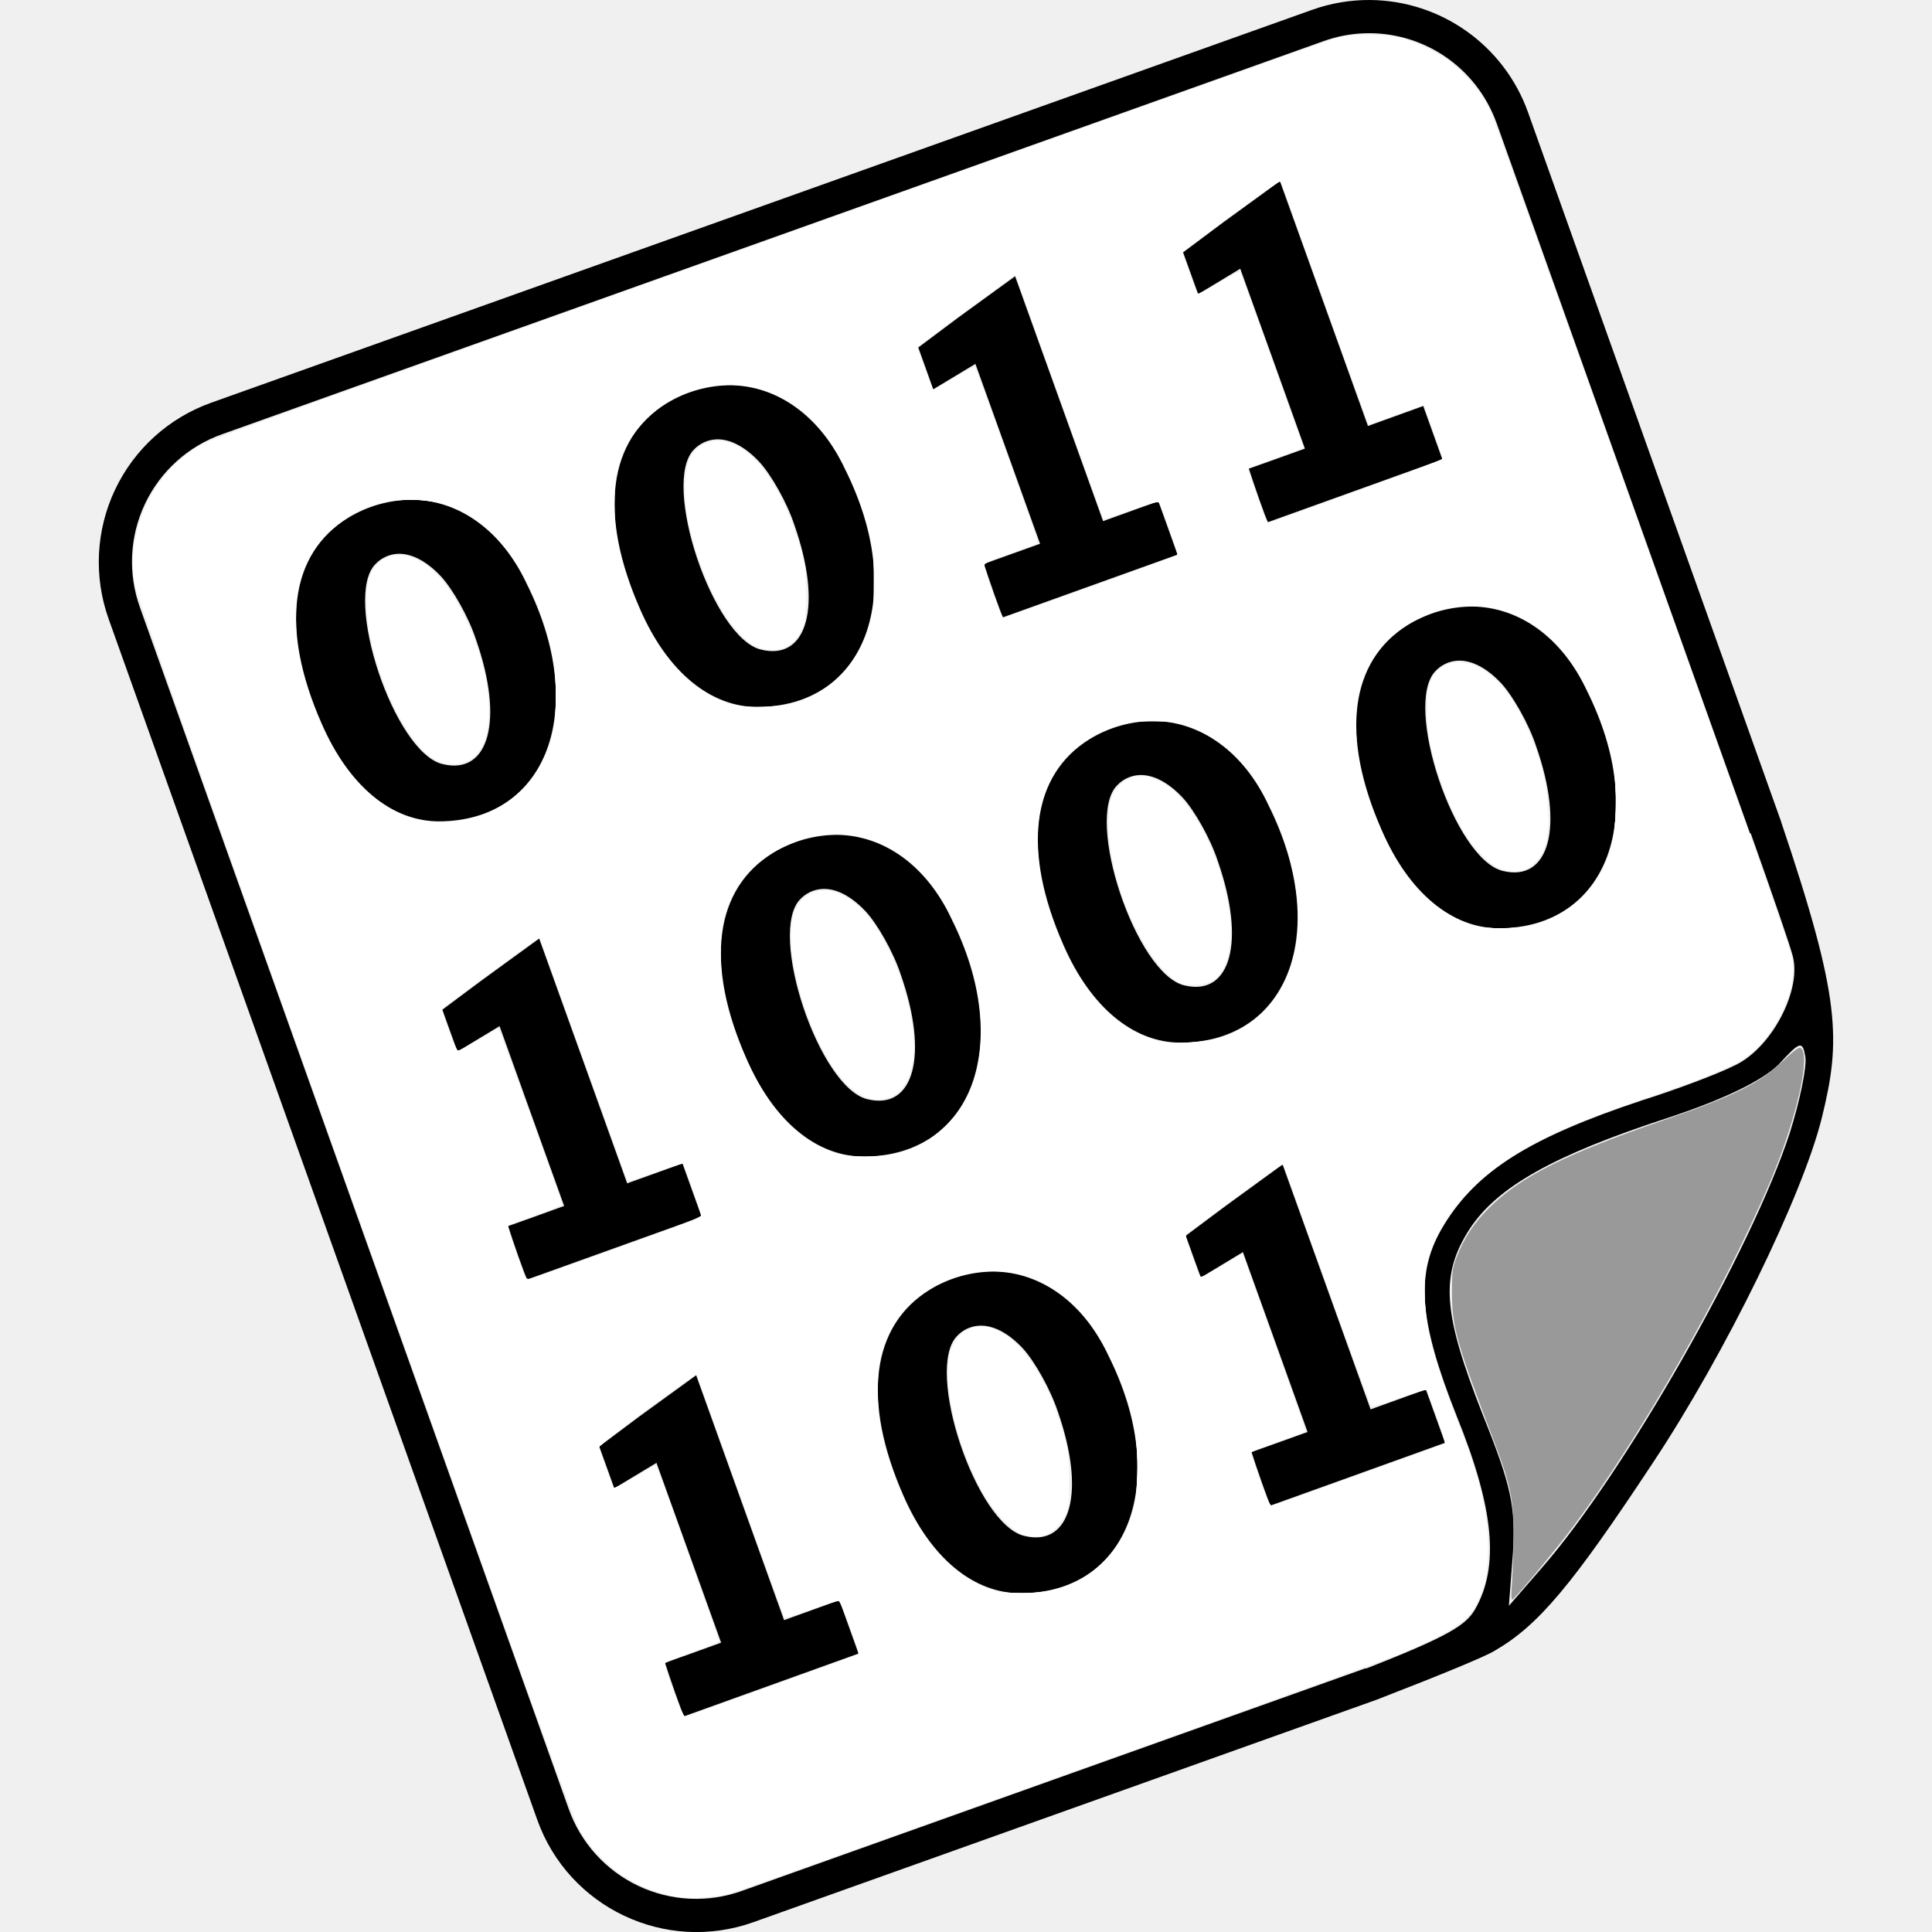
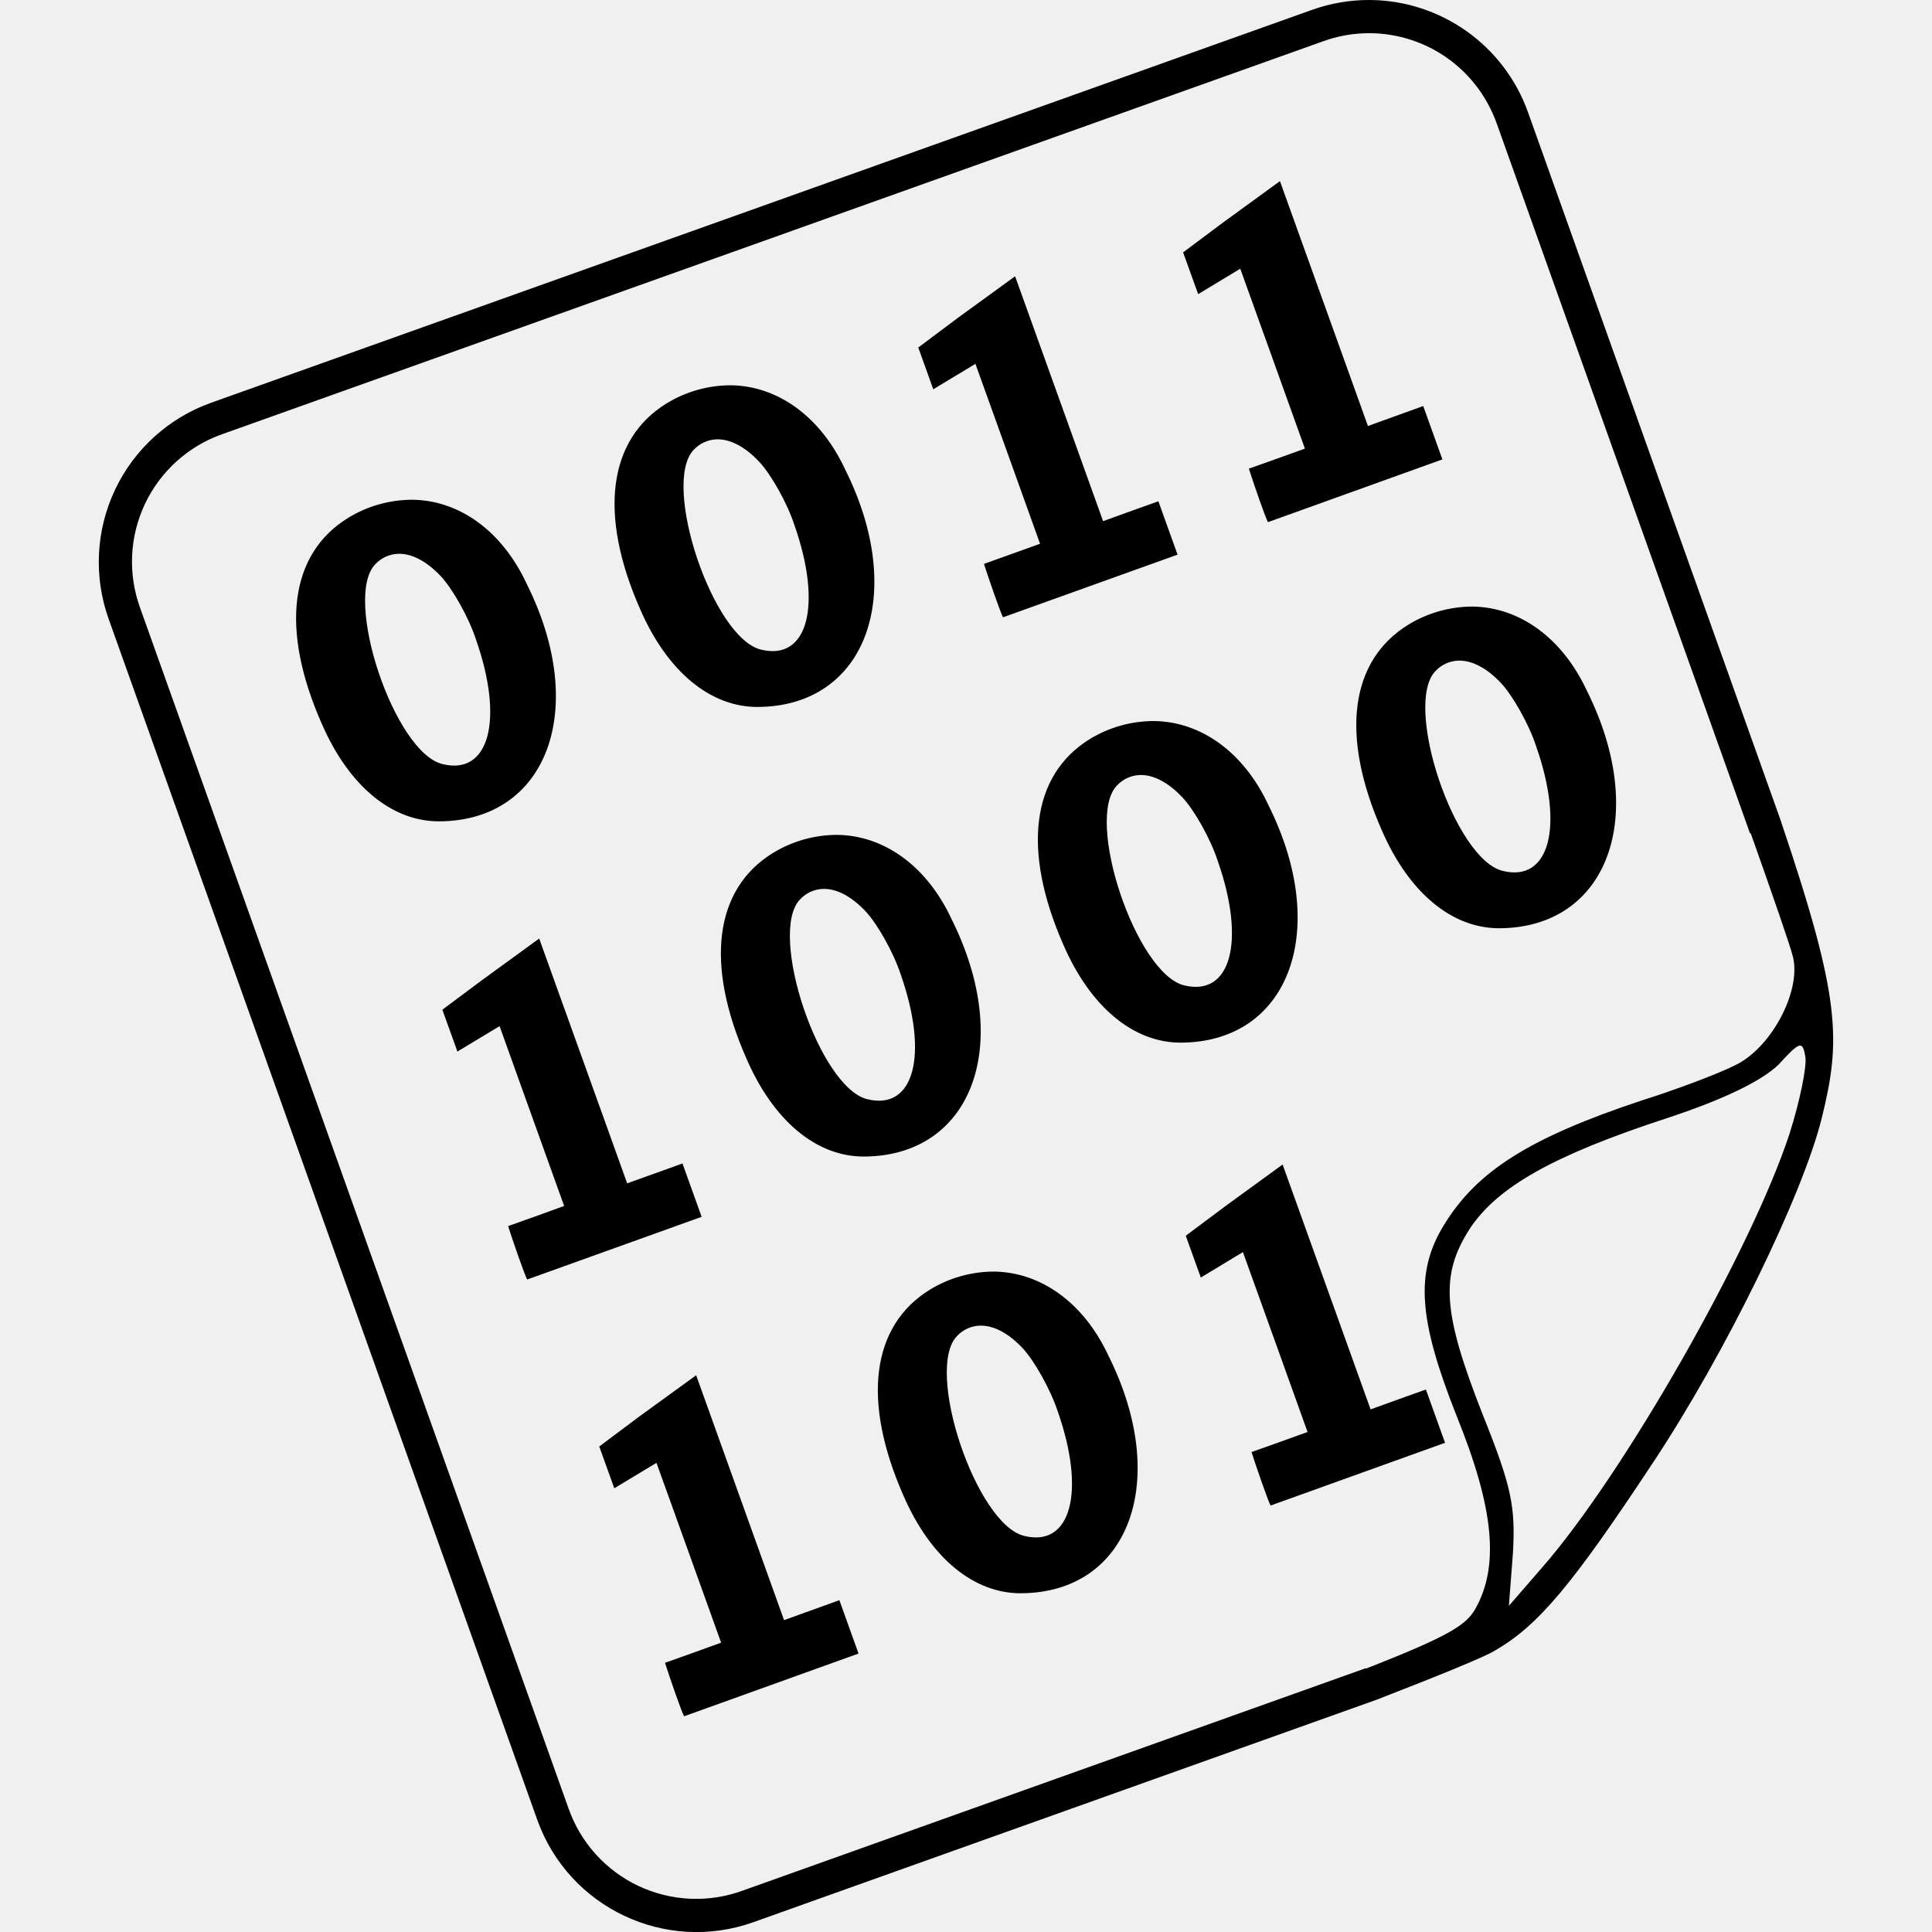
- <svg xmlns="http://www.w3.org/2000/svg" fill="#000000" width="800px" height="800px" viewBox="0 0 24 24" role="img" version="1.1" id="svg1">
-   <defs id="defs1" />
-   <path d="M17.02 0a2.096 2.096 0 00-.723.123L2.623 5.003A2.101 2.101 0 001.35 7.69l5.324 14.916a2.101 2.101 0 002.685 1.272l7.746-2.765c.792-.307 1.345-.534 1.464-.608.543-.314.962-.817 1.964-2.334.904-1.362 1.859-3.323 2.097-4.28.24-.97.239-1.48-.502-3.675h.001l-3.147-8.82A2.102 2.102 0 0017.02 0zm-.084.414c.72-.031 1.4.403 1.657 1.12l3.147 8.82.008-.003c.271.763.497 1.415.526 1.54.102.433-.282 1.147-.737 1.35-.2.1-.71.293-1.142.429-1.397.464-2.05.879-2.458 1.548-.363.591-.315 1.18.16 2.377.462 1.142.533 1.864.225 2.4-.113.188-.301.322-1.354.733l-.002-.005-7.746 2.765a1.68 1.68 0 01-2.157-1.022L1.74 7.55a1.68 1.68 0 011.022-2.157L16.436.513c.165-.06.334-.092.5-.099zM15.9 2.25l-.708.515-.495.37.113.314.074.205.523-.316.4 1.112.403 1.123-.359.129-.337.12c.045.145.216.642.238.664l2.166-.779-.238-.663-.244.088-.443.16-.334-.93zm-3.29 1.182l-.709.515-.494.37.113.314.073.205.524-.316.4 1.112.403 1.123-.36.129-.337.121c.046.144.216.64.238.663l2.167-.778-.238-.663-.244.087-.443.16-.334-.93zM9.084 4.786a1.532 1.532 0 00-.8.223c-.732.448-.85 1.383-.332 2.558.337.776.873 1.218 1.462 1.215 1.345-.007 1.86-1.399 1.085-2.95-.307-.66-.837-1.036-1.415-1.046zm-.191.672c.168-.009.357.085.539.279.145.155.347.51.437.787.35.998.164 1.688-.414 1.546C8.854 7.93 8.21 6 8.62 5.585a.407.407 0 01.273-.127zm-3.765.75a1.532 1.532 0 00-.8.223c-.732.448-.85 1.382-.332 2.557.337.777.873 1.218 1.462 1.215 1.344-.007 1.86-1.398 1.085-2.95-.307-.66-.838-1.036-1.415-1.045zm-.192.672c.168-.01.358.085.54.278.145.155.347.51.437.787.35.999.164 1.689-.415 1.547-.6-.141-1.243-2.072-.834-2.485a.407.407 0 01.272-.127zm13.362.655a1.533 1.533 0 00-.8.223c-.732.448-.85 1.382-.332 2.558.337.776.873 1.218 1.462 1.215 1.345-.007 1.86-1.399 1.085-2.95-.307-.66-.837-1.036-1.415-1.046zm-.191.672c.168-.009.357.085.539.278.145.155.347.51.437.787.35.999.164 1.689-.414 1.547-.601-.141-1.244-2.072-.835-2.485a.407.407 0 01.273-.127zm-3.766.75a1.532 1.532 0 00-.8.222c-.73.448-.848 1.383-.331 2.558.337.776.873 1.218 1.462 1.215 1.344-.007 1.86-1.398 1.085-2.95-.307-.66-.838-1.036-1.416-1.045zm-.19.671c.167-.009.357.085.539.279.145.155.347.51.437.787.35.998.164 1.688-.415 1.547-.6-.142-1.244-2.072-.835-2.485a.408.408 0 01.273-.128zm-3.746.743a1.533 1.533 0 00-.8.223c-.732.448-.85 1.382-.332 2.557.337.777.873 1.219 1.462 1.216 1.345-.007 1.86-1.399 1.085-2.951-.307-.66-.838-1.036-1.415-1.045zm-.192.672c.169-.01.358.085.54.278.145.155.347.51.437.787.35.999.164 1.689-.414 1.547-.601-.141-1.244-2.072-.835-2.485a.407.407 0 01.272-.127zm-3.515.616l-.708.515-.495.369.113.314.074.206.524-.316.399 1.112.403 1.122-.359.13-.337.12c.045.145.216.641.238.663l2.166-.778-.238-.663-.244.088-.443.159-.334-.93zm15.664 1.33c.034 0 .049.047.064.135.023.11-.064.545-.195.957-.469 1.436-2.052 4.224-3.079 5.397l-.408.47.051-.667c.03-.567-.016-.812-.377-1.71-.496-1.263-.533-1.73-.158-2.31.341-.514 1.028-.907 2.448-1.371.72-.238 1.175-.463 1.385-.664.132-.145.207-.22.253-.235a.05.05 0 01.015-.003zm-6.429 1.477l-.708.515-.495.37.113.314.074.205.523-.316.4 1.112.403 1.123-.359.129-.337.12c.045.145.216.642.238.664l2.166-.779-.238-.662-.244.087-.443.16-.334-.93zm-3.579 1.33a1.532 1.532 0 00-.8.223c-.731.448-.849 1.382-.332 2.558.337.776.873 1.218 1.462 1.215 1.345-.007 1.86-1.399 1.086-2.95-.307-.66-.838-1.036-1.416-1.046zm-.191.672c.168-.009.358.085.54.279.144.154.346.51.437.787.35.998.164 1.688-.415 1.546-.6-.141-1.244-2.072-.835-2.485a.407.407 0 01.273-.127zm-3.515.616l-.71.515-.494.37.113.313.074.206.524-.316.4 1.112.403 1.122-.36.13-.337.12c.045.145.216.642.238.664l2.166-.779-.238-.663-.244.088-.443.16-.334-.93z" id="path1" />
-   <path style="fill:#ffffff;stroke-width:0.756" d="m 279.27,785.234 c -6.445,-1.162 -15.84,-4.961 -21.389,-8.65 -7.548,-5.018 -15.012,-13.337 -18.798,-20.952 C 235.29,748.001 57.16,248.898 56.01,242.676 51.619,218.921 64.294,193.513 85.728,183.104 90.673,180.702 541.536,19.415 552.741,16.039 c 6.582,-1.983 20.27,-2.142 27.221,-0.316 16.158,4.245 30.812,16.387 37.451,31.03 0.974,2.149 25.077,69.239 53.562,149.088 28.485,79.849 53.137,148.752 54.783,153.119 1.646,4.367 6.125,17.127 9.954,28.355 6.84,20.06 6.955,20.515 6.597,26.098 -0.666,10.398 -7.458,23.856 -15.845,31.397 -6.532,5.873 -14.56,9.416 -44.794,19.768 -19.691,6.742 -28.833,10.319 -40.081,15.684 -23.172,11.051 -37.214,23.495 -46.217,40.959 -4.503,8.735 -5.876,15.668 -5.362,27.066 0.604,13.362 3.54,24.093 14.405,52.641 9.28,24.384 12.296,38.171 11.64,53.21 -0.407,9.32 -1.488,13.831 -4.933,20.585 -3.392,6.649 -11.586,11.831 -31.915,20.184 -11.192,4.599 -265.848,95.726 -275.614,98.627 -6.837,2.031 -18.117,2.82 -24.322,1.702 z m 40.957,-87.349 c 19.546,-7.001 35.615,-12.77 35.709,-12.819 0.094,-0.049 -1.669,-5.173 -3.917,-11.387 -3.206,-8.863 -4.356,-11.247 -5.334,-11.062 -0.686,0.13 -5.729,1.883 -11.206,3.895 -5.477,2.013 -10.19,3.438 -10.472,3.167 -0.282,-0.271 -8.565,-22.95 -18.405,-50.398 -9.841,-27.448 -18.001,-50.017 -18.134,-50.153 -0.575,-0.588 -40.453,29.07 -40.453,30.086 0,1.002 5.438,16.19 6.047,16.888 0.289,0.331 4.328,-1.675 8.976,-4.457 4.648,-2.782 8.558,-4.924 8.688,-4.76 0.186,0.234 9.088,24.983 25.973,72.209 0.173,0.483 -4.411,2.526 -10.893,4.855 -6.155,2.212 -11.341,4.141 -11.523,4.288 -1.005,0.805 7.397,23.119 8.546,22.695 0.473,-0.175 16.853,-6.046 36.399,-13.047 z m 116.374,-39.644 c 15.587,-3.986 26.745,-14.687 31.954,-30.642 1.644,-5.037 2.035,-7.884 2.334,-17.013 0.567,-17.315 -2.546,-30.589 -11.463,-48.878 -7.49,-15.363 -15.857,-24.555 -27.87,-30.619 -22.058,-11.135 -52.354,-1.584 -62.811,19.801 -4.248,8.686 -5.348,13.936 -5.299,25.292 0.048,11.31 1.192,17.601 5.64,31.002 8.598,25.908 22.384,43.642 39.026,50.202 4.933,1.945 6.157,2.128 15.021,2.247 5.409,0.073 9.329,-0.332 13.47,-1.391 z m 125.939,-47.405 c 19.355,-6.932 35.432,-12.803 35.725,-13.047 0.545,-0.454 -6.568,-21.122 -7.643,-22.21 -0.327,-0.331 -5.438,1.157 -11.357,3.306 -6.064,2.201 -11.042,3.619 -11.402,3.247 -0.352,-0.363 -8.621,-22.877 -18.376,-50.033 -9.755,-27.156 -17.937,-49.575 -18.183,-49.821 -0.246,-0.246 -3.434,1.708 -7.085,4.341 -6.077,4.383 -32.715,24.012 -33.394,24.606 -0.16,0.14 1.159,4.35 2.93,9.356 l 3.221,9.101 2.363,-1.445 c 1.3,-0.795 5.252,-3.174 8.783,-5.288 l 6.419,-3.843 0.973,2.827 c 0.535,1.555 6.447,18.073 13.136,36.706 6.689,18.633 12.039,33.981 11.889,34.107 -0.15,0.125 -5.292,2.02 -11.427,4.21 -6.134,2.19 -11.153,4.217 -11.153,4.504 0,0.657 3.824,11.862 6.017,17.63 0.909,2.391 2.04,4.348 2.513,4.348 0.473,0 16.696,-5.672 36.052,-12.603 z M 255.198,517.058 c 19.13,-6.868 35.001,-12.707 35.268,-12.977 0.446,-0.45 -6.779,-21.417 -7.69,-22.318 -0.22,-0.218 -5.43,1.425 -11.577,3.65 -11.033,3.993 -11.185,4.024 -11.789,2.416 -0.336,-0.896 -8.495,-23.561 -18.131,-50.367 -9.636,-26.806 -17.663,-48.881 -17.837,-49.055 -0.174,-0.174 -2.628,1.378 -5.452,3.449 -21.13,15.495 -34.677,25.447 -34.971,25.689 -0.367,0.303 4.155,13.795 5.583,16.658 0.834,1.672 0.927,1.639 9.006,-3.214 4.49,-2.697 8.404,-4.903 8.698,-4.903 0.38,0 21.11,56.807 26.378,72.285 0.161,0.474 -4.51,2.533 -10.907,4.808 -6.154,2.188 -11.31,4.09 -11.456,4.226 -0.294,0.273 1.899,7.143 5.374,16.837 1.816,5.065 2.493,6.19 3.488,5.793 0.679,-0.271 16.887,-6.111 36.017,-12.979 z M 371.572,477.523 c 3.212,-0.822 7.945,-2.594 10.518,-3.94 5.949,-3.111 14.51,-11.66 17.652,-17.629 9.219,-17.51 8.657,-41.917 -1.546,-67.032 -10.223,-25.166 -24.079,-38.749 -43.512,-42.654 -10.57,-2.124 -19.445,-0.77 -30.95,4.721 -12.342,5.891 -20.447,15.907 -24.058,29.728 -1.721,6.586 -1.703,20.858 0.036,29.751 1.993,10.189 6.033,21.758 11.396,32.631 9.402,19.063 21.667,30.847 36.169,34.753 5.944,1.601 17.35,1.446 24.295,-0.33 z m 133.91,-47.957 c 28.691,-9.079 39.61,-41.755 26.786,-80.164 -2.908,-8.71 -8.648,-20.785 -12.838,-27.006 -7.023,-10.427 -17.571,-18.639 -28.315,-22.043 -4.276,-1.355 -7.036,-1.672 -14.367,-1.649 -7.934,0.025 -9.833,0.293 -15.116,2.135 -22.101,7.707 -33.131,25.131 -31.899,50.389 0.699,14.33 4.663,28.704 12.218,44.303 9.839,20.315 23.956,32.921 40.468,36.134 4.692,0.913 17.117,-0.218 23.062,-2.099 z m 127.648,-46.185 c 11.749,-2.489 23.445,-10.865 29.061,-20.81 4.649,-8.234 6.431,-15.176 6.828,-26.598 0.575,-16.56 -2.1,-29.307 -9.671,-46.086 -8.226,-18.231 -18.518,-29.611 -32.012,-35.395 -17.217,-7.38 -39.158,-2.98 -52.749,10.578 -10.893,10.866 -15.217,26.655 -12.518,45.705 2.386,16.84 9.718,36.269 18.788,49.788 7.214,10.752 19.157,19.977 29.444,22.744 5.281,1.421 16.307,1.457 22.829,0.075 z m -441.358,-43.879 c 14.617,-2.483 26.572,-11.223 32.706,-23.909 4.489,-9.285 5.664,-14.973 5.68,-27.503 0.019,-15.486 -3.035,-28.136 -10.734,-44.458 -8.602,-18.236 -19.083,-28.838 -33.986,-34.378 -6.823,-2.537 -18.635,-3.148 -26.27,-1.36 -18.22,4.267 -31.901,17.722 -35.555,34.968 -1.433,6.761 -1.41,19.53 0.049,27.927 0.642,3.693 2.525,10.785 4.186,15.759 10.232,30.65 25.667,48.545 45.687,52.971 6.087,1.346 10.236,1.342 18.237,-0.018 z m 133.747,-47.63 c 16.788,-3.513 28.976,-15.125 34.524,-32.893 1.569,-5.024 1.769,-7.137 1.755,-18.526 -0.014,-11.389 -0.245,-13.765 -2.03,-20.84 -3.656,-14.493 -11.783,-31.967 -18.962,-40.774 -10.889,-13.358 -25.859,-20.386 -41.374,-19.424 -21.187,1.313 -38.413,14.837 -43.508,34.156 -3.092,11.725 -1.906,27.919 3.213,43.856 8.508,26.489 20.668,43.446 37.089,51.723 7.383,3.722 19.243,4.823 29.293,2.72 z m 125.914,-48.762 c 19.665,-7.064 35.916,-13.006 36.114,-13.204 0.619,-0.619 -6.969,-21.736 -7.95,-22.126 -0.512,-0.203 -5.746,1.378 -11.63,3.514 -5.884,2.136 -10.795,3.786 -10.913,3.667 -0.118,-0.119 -8.039,-21.993 -17.603,-48.609 -9.564,-26.616 -17.753,-49.333 -18.197,-50.481 l -0.808,-2.088 -7.766,5.6 c -4.271,3.08 -13.422,9.804 -20.335,14.942 l -12.569,9.343 3.113,8.885 c 1.712,4.887 3.374,8.885 3.692,8.885 0.318,0 4.187,-2.23 8.596,-4.955 4.409,-2.725 8.212,-4.76 8.451,-4.521 0.535,0.535 26.485,72.533 26.247,72.822 -0.137,0.166 -7.301,2.789 -22.108,8.095 -0.662,0.237 -0.051,2.873 2.143,9.236 3.387,9.822 4.97,13.842 5.45,13.842 0.174,0 16.406,-5.78 36.071,-12.844 z M 562.004,203.385 c 19.442,-6.979 35.35,-13.01 35.35,-13.403 0,-0.393 -1.739,-5.591 -3.865,-11.552 l -3.865,-10.839 -8.422,3.045 c -4.632,1.675 -9.752,3.526 -11.376,4.114 -1.624,0.588 -3.032,0.981 -3.127,0.872 -0.095,-0.108 -8.231,-22.655 -18.08,-50.103 -9.848,-27.448 -18.139,-50.136 -18.423,-50.418 -0.433,-0.43 -12.765,8.366 -36.223,25.837 l -4.56,3.396 3.06,8.702 c 1.683,4.786 3.164,8.837 3.292,9 0.128,0.164 4.035,-1.978 8.683,-4.76 4.648,-2.782 8.69,-4.788 8.981,-4.457 0.291,0.331 5.22,13.702 10.953,29.713 5.733,16.011 11.549,32.225 12.923,36.03 l 2.499,6.919 -9.978,3.574 c -5.488,1.966 -10.74,3.862 -11.671,4.213 l -1.694,0.639 3.736,10.619 c 4.21,11.968 4.385,12.339 5.588,11.879 0.478,-0.183 16.776,-6.042 36.218,-13.021 z" id="path2" transform="scale(0.03)" />
-   <path style="fill:#ffffff;stroke-width:0.756" d="m 281.664,785.589 c -0.832,-0.192 -3.302,-0.71 -5.489,-1.153 -14.218,-2.876 -29.64,-14.517 -36.593,-27.622 -1.52,-2.864 -12.465,-32.428 -24.324,-65.698 C 203.399,657.845 162.9,544.324 125.26,438.846 87.619,333.368 56.457,245.092 56.01,242.677 c -4.391,-23.756 8.29,-49.175 29.718,-59.57 2.963,-1.437 47.41,-17.596 98.771,-35.909 51.361,-18.313 153.611,-54.81 227.221,-81.105 73.611,-26.295 136.56,-48.653 139.887,-49.684 4.888,-1.515 7.719,-1.885 14.745,-1.925 10.556,-0.061 15.723,1.156 25.709,6.058 6.079,2.984 8.234,4.583 14.014,10.396 5.474,5.506 7.461,8.146 10.005,13.297 1.746,3.535 26.861,72.779 55.81,153.875 28.949,81.096 54.343,152.212 56.431,158.034 2.088,5.822 6.169,17.561 9.068,26.087 5.076,14.925 5.259,15.712 4.914,21.183 -0.654,10.389 -7.445,23.85 -15.839,31.397 -6.401,5.755 -14.361,9.341 -41.019,18.479 -33.03,11.322 -47.521,17.667 -61.216,26.803 -17.591,11.736 -29.894,27.732 -33.38,43.4 -1.731,7.78 -1.089,21.167 1.511,31.518 2.16,8.601 6.281,20.944 11.235,33.656 9.518,24.424 12.266,36.101 12.277,52.166 0.008,12.42 -0.6,15.546 -4.566,23.471 -3.52,7.034 -12.502,12.771 -32.855,20.986 -11.953,4.825 -272.783,97.902 -277.883,99.163 -3.987,0.986 -16.336,1.729 -18.904,1.138 z m 37.432,-87.331 c 19.697,-7.092 36.046,-13.039 36.331,-13.215 0.791,-0.489 -6.964,-21.62 -8.094,-22.054 -0.544,-0.209 -5.674,1.319 -11.401,3.395 -5.726,2.076 -10.645,3.556 -10.93,3.289 -0.285,-0.267 -8.572,-22.943 -18.414,-50.391 -9.843,-27.448 -18,-50.017 -18.128,-50.153 -0.559,-0.595 -40.444,29.075 -40.444,30.086 0,0.967 5.427,16.176 6.014,16.855 0.271,0.313 4.211,-1.644 8.757,-4.348 4.546,-2.704 8.441,-4.914 8.656,-4.91 0.922,0.015 26.482,72.87 25.728,73.336 -0.438,0.271 -5.552,2.169 -11.364,4.218 -5.812,2.049 -10.568,4.087 -10.569,4.529 -0.002,1.399 7.361,22.259 7.857,22.259 0.103,0 16.304,-5.803 36.001,-12.895 z m 117.505,-40.016 c 8.155,-2.086 14.365,-5.58 20.157,-11.341 5.737,-5.707 8.838,-10.806 11.736,-19.302 1.753,-5.14 2.117,-7.664 2.418,-16.796 0.561,-16.97 -2.448,-30.291 -10.745,-47.582 -8.724,-18.18 -18.35,-28.163 -32.734,-33.945 -21.069,-8.47 -49.053,1.901 -58.772,21.781 -4.163,8.515 -5.264,13.821 -5.216,25.124 0.045,10.726 1.144,17.175 4.958,29.112 9.222,28.861 25.067,48.225 43.663,53.359 5.515,1.522 17.781,1.317 24.535,-0.41 z m 122.495,-46.234 c 17.507,-6.288 33.603,-12.092 35.77,-12.897 l 3.939,-1.464 -3.768,-10.712 c -2.073,-5.892 -4.039,-10.983 -4.37,-11.314 -0.331,-0.331 -5.453,1.148 -11.383,3.287 -6.1,2.2 -11.061,3.602 -11.426,3.229 -0.355,-0.363 -8.36,-22.097 -17.789,-48.297 -9.429,-26.2 -17.482,-48.573 -17.895,-49.716 -0.414,-1.144 -0.974,-2.078 -1.245,-2.076 -0.271,0.002 -8.83,6.145 -19.019,13.652 -10.189,7.507 -19.167,14.119 -19.951,14.695 -1.378,1.012 -1.327,1.331 1.512,9.496 1.616,4.647 3.313,8.598 3.771,8.78 0.458,0.182 4.538,-1.895 9.066,-4.615 l 8.233,-4.945 0.903,2.608 c 0.497,1.434 6.412,17.949 13.144,36.699 6.733,18.75 12.115,34.197 11.96,34.327 -0.155,0.13 -5.301,2.028 -11.435,4.218 -6.134,2.19 -11.153,4.217 -11.153,4.504 0,0.657 3.824,11.862 6.017,17.63 0.909,2.391 2.021,4.348 2.471,4.348 0.45,0 15.142,-5.145 32.649,-11.433 z M 255.9,516.761 c 24.8,-8.918 34.46,-12.713 34.461,-13.537 0.002,-1.281 -6.75,-20.52 -7.477,-21.306 -0.255,-0.276 -5.507,1.299 -11.671,3.5 -11.024,3.937 -11.216,3.976 -11.817,2.392 -0.336,-0.886 -8.499,-23.55 -18.142,-50.366 -9.642,-26.816 -17.664,-48.888 -17.825,-49.049 -0.161,-0.161 -6.52,4.273 -14.13,9.853 -7.61,5.581 -16.623,12.171 -20.028,14.645 -3.405,2.474 -6.213,4.838 -6.24,5.254 -0.104,1.619 5.677,16.465 6.542,16.799 0.504,0.195 4.348,-1.719 8.542,-4.253 4.194,-2.534 7.875,-4.607 8.179,-4.607 0.393,0 21.416,57.583 26.39,72.285 0.16,0.474 -4.518,2.536 -10.909,4.808 -6.154,2.188 -11.31,4.091 -11.457,4.227 -0.289,0.268 4.75,15.733 6.482,19.894 0.861,2.069 1.387,2.474 2.848,2.195 0.986,-0.188 17.299,-5.919 36.251,-12.735 z m 114.092,-38.862 c 14.515,-3.075 26.361,-13.086 32.048,-27.083 5.618,-13.826 5.53,-33.792 -0.23,-52.08 -6.468,-20.538 -17.031,-36.883 -28.957,-44.812 -6.618,-4.4 -10.811,-6.155 -18.361,-7.684 -19.557,-3.963 -42.401,6.803 -50.777,23.931 -4.068,8.319 -5.288,13.964 -5.303,24.536 -0.021,15.464 3.987,30.708 12.725,48.393 9.344,18.913 21.768,30.89 36.017,34.722 5.289,1.422 16.312,1.46 22.837,0.077 z m 133.166,-47.652 c 18.029,-4.769 29.954,-18.624 33.512,-38.935 4.547,-25.955 -9.261,-65.563 -28.343,-81.303 -14.552,-12.004 -32.186,-14.909 -49.348,-8.13 -27.185,10.738 -36.268,39.125 -24.218,75.695 10.17,30.865 26.197,49.413 46.524,53.841 4.195,0.914 16.482,0.257 21.873,-1.169 z M 633.173,383.372 c 16.43,-3.481 29.401,-16.107 34.186,-33.278 1.913,-6.865 2.295,-23.461 0.749,-32.53 -2.568,-15.066 -10.838,-34.751 -19.19,-45.676 -12.985,-16.985 -31.967,-24.22 -51.477,-19.618 -1.919,0.453 -6.675,2.343 -10.568,4.202 -12.344,5.892 -20.457,15.919 -24.055,29.728 -1.739,6.673 -1.731,20.936 0.016,29.751 3.19,16.1 11.726,36.126 20.146,47.265 7.587,10.036 17.759,17.518 27.313,20.087 5.302,1.426 16.317,1.459 22.88,0.068 z M 195.463,338.756 c 16.729,-4.279 29.057,-17.125 33.385,-34.786 1.818,-7.42 1.795,-24.253 -0.046,-32.892 -4.241,-19.909 -13.764,-39.217 -24.549,-49.776 -9.652,-9.45 -19.195,-13.732 -31.852,-14.294 -14.474,-0.643 -26.774,3.97 -36.617,13.733 -14.749,14.628 -17.363,37.398 -7.659,66.712 7.846,23.703 20.736,41.29 35.64,48.626 9.338,4.597 20.507,5.541 31.699,2.678 z M 328.923,291.087 c 17.054,-5.133 28.586,-18.483 32.203,-37.278 1.4,-7.278 1.357,-19.431 -0.099,-27.812 -2.621,-15.082 -11.436,-35.811 -19.744,-46.43 -16.063,-20.529 -41.491,-26.025 -63.777,-13.785 -6.647,3.65 -14.823,12.033 -17.942,18.393 -3.93,8.015 -5.052,13.428 -5.085,24.52 -0.033,11.313 1.178,18.105 5.594,31.38 9.653,29.014 24.868,46.856 44.275,51.92 4.928,1.286 19.013,0.765 24.575,-0.909 z m 122.517,-47.995 c 19.682,-7.074 35.942,-13.02 36.135,-13.213 0.374,-0.374 -6.26,-19.701 -7.381,-21.502 -0.553,-0.888 -2.598,-0.398 -11.826,2.833 -6.136,2.149 -11.241,3.823 -11.343,3.721 -0.102,-0.103 -8.014,-21.964 -17.582,-48.58 -9.568,-26.616 -17.757,-49.333 -18.197,-50.483 l -0.8,-2.089 -8.107,5.87 c -4.459,3.229 -13.609,9.953 -20.334,14.944 l -12.227,9.074 3.113,8.885 c 1.712,4.887 3.313,8.885 3.558,8.885 0.245,0 4.117,-2.226 8.604,-4.947 4.487,-2.721 8.362,-4.744 8.611,-4.495 0.249,0.249 6.285,16.681 13.414,36.516 8.775,24.413 12.69,36.24 12.12,36.607 -0.463,0.298 -5.52,2.17 -11.238,4.159 -7.702,2.679 -10.396,3.94 -10.397,4.866 -0.003,2.069 7.046,21.812 7.787,21.812 0.167,0 16.408,-5.788 36.089,-12.862 z m 110.564,-39.737 c 19.442,-7.001 35.35,-13.034 35.35,-13.408 0,-0.374 -1.739,-5.557 -3.865,-11.518 l -3.865,-10.839 -8.422,3.045 c -4.632,1.675 -9.752,3.526 -11.376,4.114 -1.624,0.588 -3.034,0.981 -3.132,0.872 -0.219,-0.241 -35.137,-97.206 -35.674,-99.063 -0.21,-0.728 -0.734,-1.323 -1.163,-1.323 -0.864,0 -13.38,8.903 -29.754,21.165 l -10.674,7.993 2.965,8.294 c 1.631,4.562 3.211,8.543 3.512,8.846 0.301,0.303 4.246,-1.671 8.767,-4.386 4.521,-2.715 8.465,-4.665 8.764,-4.332 0.299,0.333 4.992,13.025 10.428,28.204 5.436,15.18 11.241,31.389 12.901,36.022 l 3.016,8.422 -9.966,3.604 c -5.481,1.982 -10.728,3.882 -11.66,4.221 l -1.694,0.617 3.736,10.619 c 4.209,11.965 4.384,12.338 5.588,11.884 0.478,-0.18 16.776,-6.055 36.218,-13.056 z" id="path3" transform="scale(0.03)" />
-   <path style="fill:#ffffff;stroke-width:0.756" d="m 359.919,454.909 c -11.501,-3.734 -23.006,-22.221 -29.498,-47.398 -4.173,-16.184 -3.804,-28.651 1.01,-34.134 6.037,-6.875 15.45,-6.06 24.308,2.105 13.432,12.381 24.922,45.2 22.3,63.693 -0.886,6.249 -3.57,11.579 -7.017,13.939 -2.735,1.872 -8.163,2.75 -11.102,1.796 z" id="path4" transform="scale(0.03)" />
-   <path style="fill:#ffffff;stroke-width:0.756" d="m 488.091,406.731 c -13.847,-7.517 -29.07,-41.7 -29.095,-65.332 -0.01,-9.049 0.944,-12.481 4.442,-15.978 4.601,-4.601 9.861,-5.172 16.896,-1.833 18.887,8.963 35.904,57.588 26.722,76.356 -2.794,5.71 -5.539,7.531 -11.764,7.803 -3.463,0.151 -5.608,-0.151 -7.2,-1.016 z" id="path5" transform="scale(0.03)" />
-   <path style="fill:#ffffff;stroke-width:0.756" d="m 623.057,360.352 c -11.359,-3.455 -23.015,-22.151 -29.661,-47.571 -1.931,-7.388 -2.317,-10.338 -2.387,-18.263 -0.075,-8.486 0.098,-9.82 1.69,-13.054 5.074,-10.303 18.132,-9.515 28.287,1.707 7.151,7.902 13.493,20.707 17.606,35.544 2.668,9.624 3.403,24.128 1.547,30.512 -2.545,8.756 -9.654,13.385 -17.083,11.125 z" id="path6" transform="scale(0.03)" />
-   <path style="fill:#ffffff;stroke-width:0.756" d="m 423.657,635.456 c -3.553,-1.027 -11.04,-8.332 -14.919,-14.555 -11.182,-17.941 -18.463,-45.846 -15.576,-59.698 1.04,-4.992 4.193,-9.199 8.126,-10.842 13.796,-5.764 31.067,13.674 39.403,44.347 1.679,6.178 1.958,8.771 1.992,18.526 0.04,11.327 0.037,11.348 -2.308,15.482 -3.667,6.465 -9.515,8.823 -16.717,6.741 z" id="path7" transform="scale(0.03)" />
-   <path style="fill:#ffffff;stroke-width:0.756" d="m 316.824,268.827 c -4.239,-0.807 -7.112,-2.686 -11.468,-7.5 -9.29,-10.266 -18.361,-31.729 -21.117,-49.965 -1.231,-8.146 -0.596,-17.781 1.431,-21.696 3.449,-6.662 11.242,-8.942 18.707,-5.473 10.71,4.977 21.486,22.126 27.275,43.406 1.755,6.453 2.066,9.114 2.121,18.147 0.069,11.252 -0.443,13.67 -3.876,18.337 -2.931,3.984 -7.795,5.749 -13.073,4.743 z" id="path8" transform="scale(0.03)" />
-   <path style="fill:#ffffff;stroke-width:0.756" d="m 181.096,315.004 c -10.364,-4.827 -22.453,-26.92 -27.59,-50.424 -1.908,-8.728 -2.273,-19.568 -0.832,-24.673 2.079,-7.366 8.751,-11.388 16.005,-9.648 8.553,2.052 16.353,10.228 23.43,24.561 11.526,23.342 13.706,48.414 5.019,57.718 -3.838,4.111 -10.348,5.112 -16.031,2.466 z" id="path9" transform="scale(0.03)" />
-   <path style="fill:#999999;stroke-width:0.756" d="m 626.199,653.308 c 0.354,-5.406 0.593,-14.594 0.531,-20.416 -0.134,-12.605 -1.565,-18.957 -8.188,-36.357 -15.444,-40.572 -17.281,-47.063 -17.311,-61.186 -0.019,-8.921 0.168,-10.31 2.021,-15.024 3.108,-7.908 7.074,-13.89 13.353,-20.142 12.967,-12.912 31.828,-22.391 72.242,-36.308 29.486,-10.154 39.988,-15.392 49.679,-24.777 3.562,-3.45 6.241,-5.479 6.899,-5.226 4.819,1.849 -1.548,29.909 -12.722,56.069 -19.329,45.254 -53.614,105.194 -81.344,142.214 -6.305,8.417 -21.01,26.214 -24.664,29.85 -1.016,1.011 -1.07,0.063 -0.496,-8.696 z" id="path10" transform="scale(0.03)" />
-   <path style="fill:#999999;stroke-width:0.095" d="" id="path11" transform="scale(0.03)" />
-   <path style="fill:#999999;stroke-width:0.095" d="" id="path12" transform="scale(0.03)" />
-   <path style="fill:#999999;stroke-width:0.095" d="" id="path13" transform="scale(0.03)" />
+ <svg xmlns="http://www.w3.org/2000/svg" fill="#000000" width="800px" height="800px" viewBox="0 0 24 24" role="img">
+   <path d="M17.02 0a2.096 2.096 0 00-.723.123L2.623 5.003A2.101 2.101 0 001.35 7.69l5.324 14.916a2.101 2.101 0 002.685 1.272l7.746-2.765c.792-.307 1.345-.534 1.464-.608.543-.314.962-.817 1.964-2.334.904-1.362 1.859-3.323 2.097-4.28.24-.97.239-1.48-.502-3.675h.001l-3.147-8.82A2.102 2.102 0 0017.02 0zm-.084.414c.72-.031 1.4.403 1.657 1.12l3.147 8.82.008-.003c.271.763.497 1.415.526 1.54.102.433-.282 1.147-.737 1.35-.2.1-.71.293-1.142.429-1.397.464-2.05.879-2.458 1.548-.363.591-.315 1.18.16 2.377.462 1.142.533 1.864.225 2.4-.113.188-.301.322-1.354.733l-.002-.005-7.746 2.765a1.68 1.68 0 01-2.157-1.022L1.74 7.55a1.68 1.68 0 011.022-2.157L16.436.513c.165-.06.334-.092.5-.099zM15.9 2.25l-.708.515-.495.37.113.314.074.205.523-.316.4 1.112.403 1.123-.359.129-.337.12c.045.145.216.642.238.664l2.166-.779-.238-.663-.244.088-.443.16-.334-.93zm-3.29 1.182l-.709.515-.494.37.113.314.073.205.524-.316.4 1.112.403 1.123-.36.129-.337.121c.046.144.216.64.238.663l2.167-.778-.238-.663-.244.087-.443.16-.334-.93zM9.084 4.786a1.532 1.532 0 00-.8.223c-.732.448-.85 1.383-.332 2.558.337.776.873 1.218 1.462 1.215 1.345-.007 1.86-1.399 1.085-2.95-.307-.66-.837-1.036-1.415-1.046zm-.191.672c.168-.009.357.085.539.279.145.155.347.51.437.787.35.998.164 1.688-.414 1.546C8.854 7.93 8.21 6 8.62 5.585a.407.407 0 01.273-.127zm-3.765.75a1.532 1.532 0 00-.8.223c-.732.448-.85 1.382-.332 2.557.337.777.873 1.218 1.462 1.215 1.344-.007 1.86-1.398 1.085-2.95-.307-.66-.838-1.036-1.415-1.045zm-.192.672c.168-.01.358.085.54.278.145.155.347.51.437.787.35.999.164 1.689-.415 1.547-.6-.141-1.243-2.072-.834-2.485a.407.407 0 01.272-.127zm13.362.655a1.533 1.533 0 00-.8.223c-.732.448-.85 1.382-.332 2.558.337.776.873 1.218 1.462 1.215 1.345-.007 1.86-1.399 1.085-2.95-.307-.66-.837-1.036-1.415-1.046zm-.191.672c.168-.009.357.085.539.278.145.155.347.51.437.787.35.999.164 1.689-.414 1.547-.601-.141-1.244-2.072-.835-2.485a.407.407 0 01.273-.127zm-3.766.75a1.532 1.532 0 00-.8.222c-.73.448-.848 1.383-.331 2.558.337.776.873 1.218 1.462 1.215 1.344-.007 1.86-1.398 1.085-2.95-.307-.66-.838-1.036-1.416-1.045zm-.19.671c.167-.009.357.085.539.279.145.155.347.51.437.787.35.998.164 1.688-.415 1.547-.6-.142-1.244-2.072-.835-2.485a.408.408 0 01.273-.128zm-3.746.743a1.533 1.533 0 00-.8.223c-.732.448-.85 1.382-.332 2.557.337.777.873 1.219 1.462 1.216 1.345-.007 1.86-1.399 1.085-2.951-.307-.66-.838-1.036-1.415-1.045zm-.192.672c.169-.01.358.085.54.278.145.155.347.51.437.787.35.999.164 1.689-.414 1.547-.601-.141-1.244-2.072-.835-2.485a.407.407 0 01.272-.127zm-3.515.616l-.708.515-.495.369.113.314.074.206.524-.316.399 1.112.403 1.122-.359.13-.337.12c.045.145.216.641.238.663l2.166-.778-.238-.663-.244.088-.443.159-.334-.93zm15.664 1.33c.034 0 .049.047.064.135.023.11-.064.545-.195.957-.469 1.436-2.052 4.224-3.079 5.397l-.408.47.051-.667c.03-.567-.016-.812-.377-1.71-.496-1.263-.533-1.73-.158-2.31.341-.514 1.028-.907 2.448-1.371.72-.238 1.175-.463 1.385-.664.132-.145.207-.22.253-.235a.05.05 0 01.015-.003zm-6.429 1.477l-.708.515-.495.37.113.314.074.205.523-.316.4 1.112.403 1.123-.359.129-.337.12c.045.145.216.642.238.664l2.166-.779-.238-.662-.244.087-.443.16-.334-.93zm-3.579 1.33a1.532 1.532 0 00-.8.223c-.731.448-.849 1.382-.332 2.558.337.776.873 1.218 1.462 1.215 1.345-.007 1.86-1.399 1.086-2.95-.307-.66-.838-1.036-1.416-1.046zm-.191.672c.168-.009.358.085.54.279.144.154.346.51.437.787.35.998.164 1.688-.415 1.546-.6-.141-1.244-2.072-.835-2.485a.407.407 0 01.273-.127zm-3.515.616l-.71.515-.494.37.113.313.074.206.524-.316.4 1.112.403 1.122-.36.13-.337.12c.045.145.216.642.238.664l2.166-.779-.238-.663-.244.088-.443.16-.334-.93z" />
</svg>
